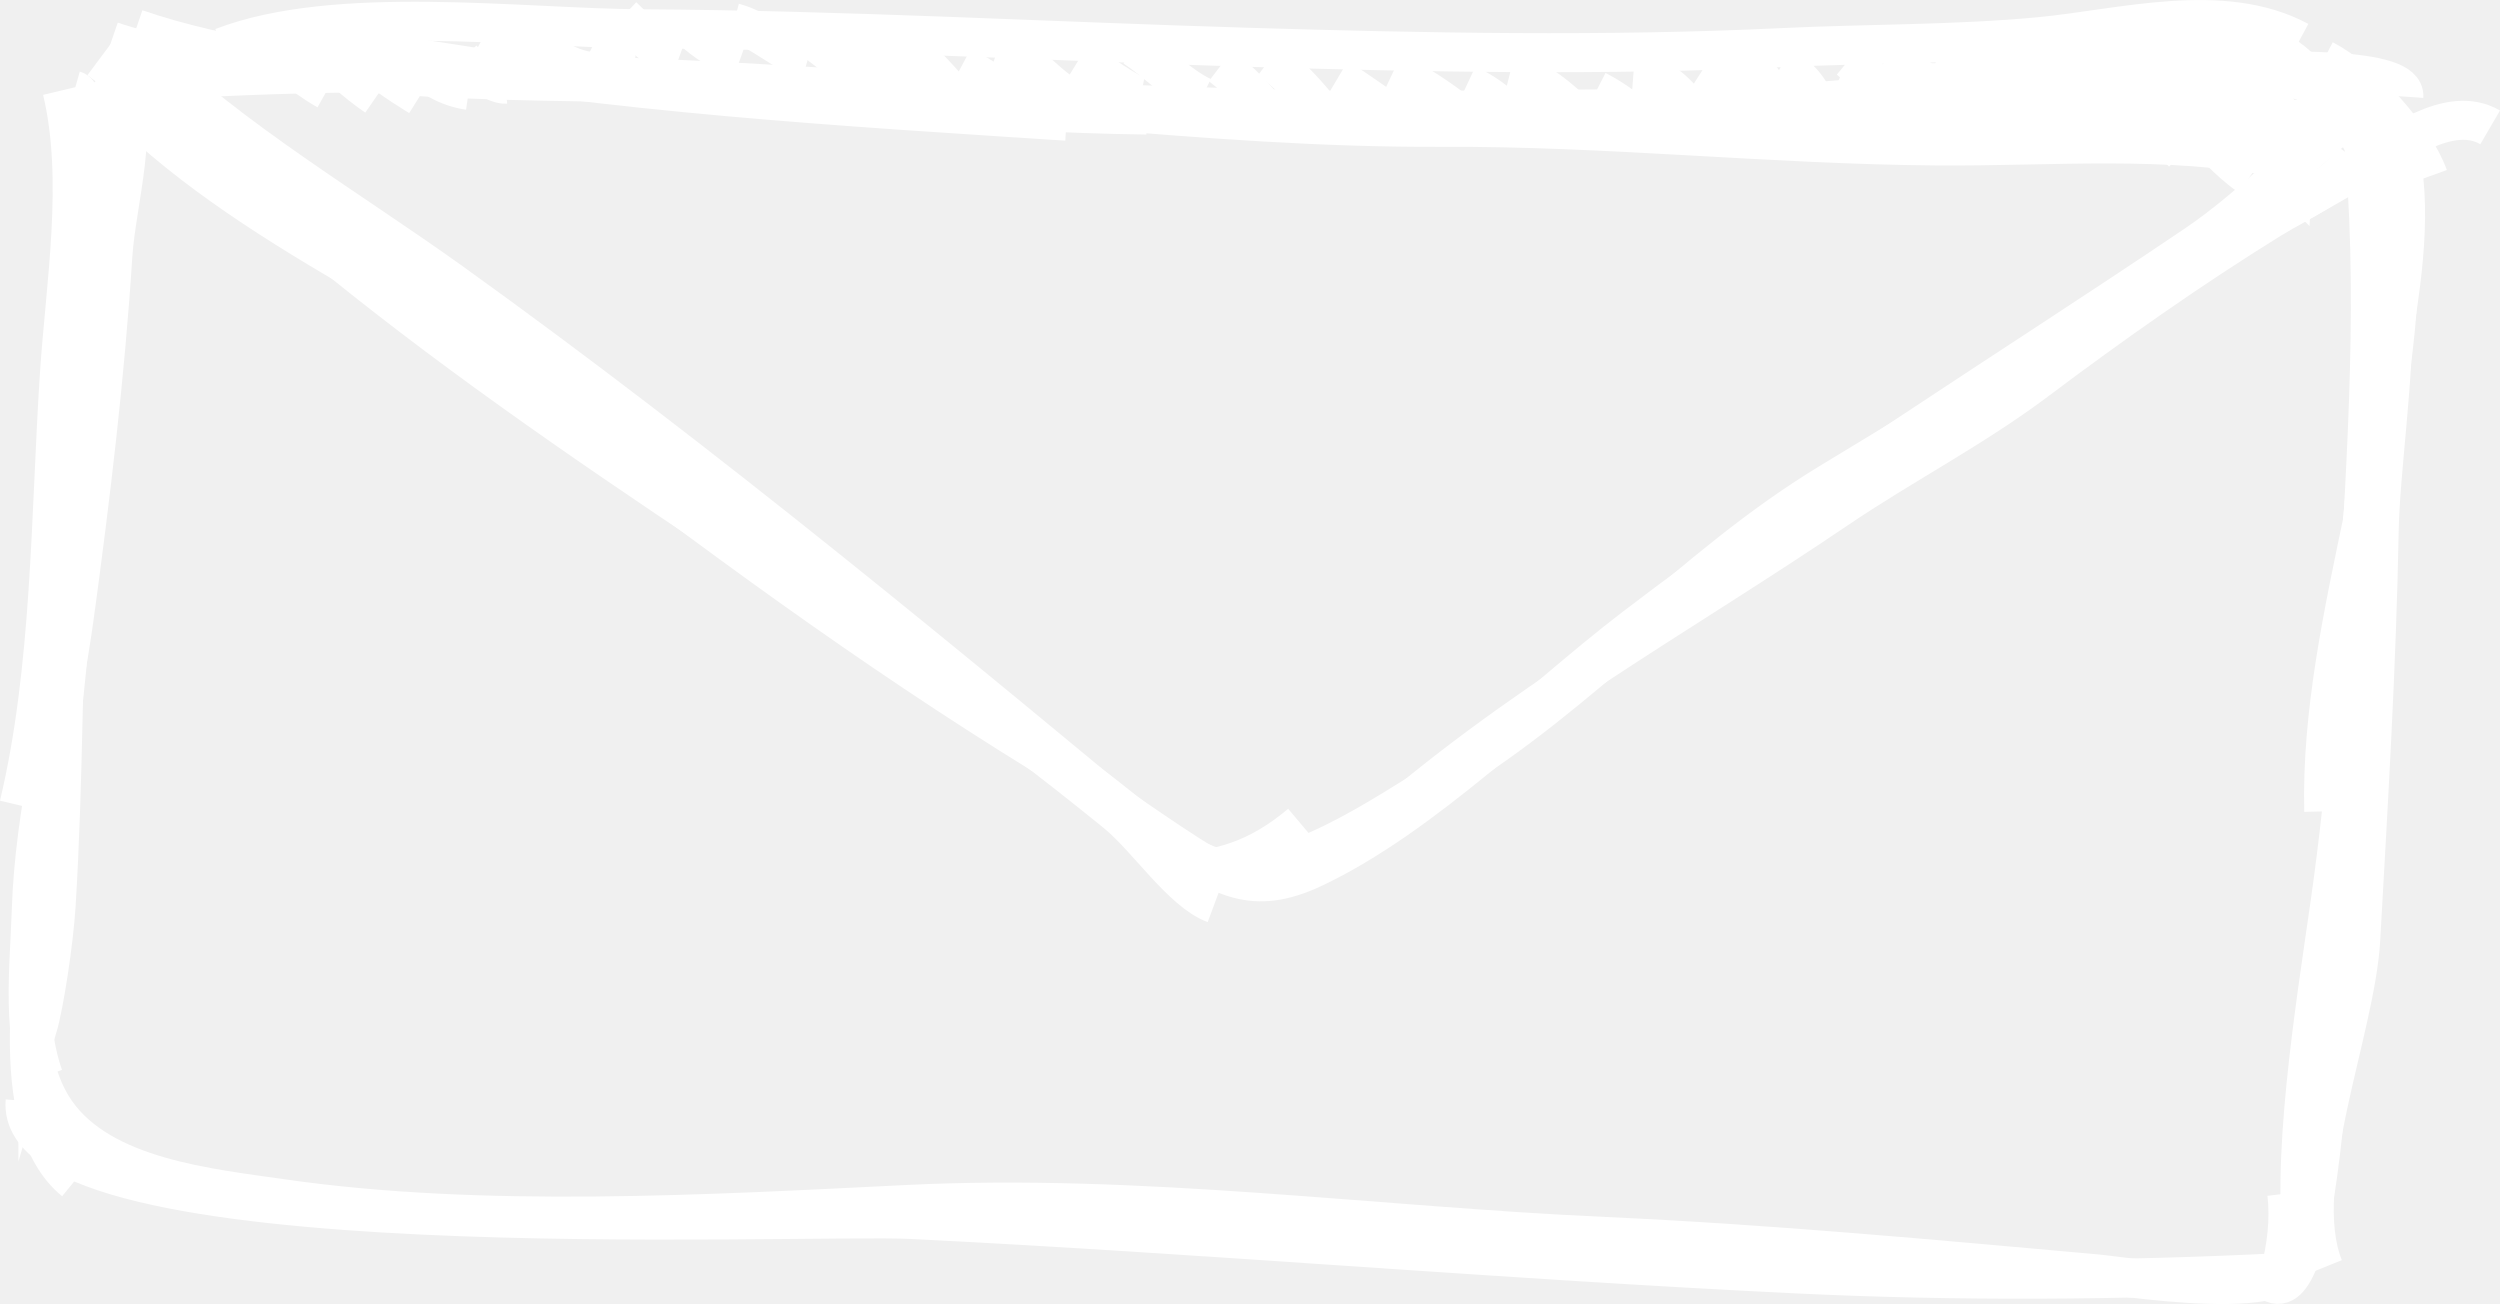
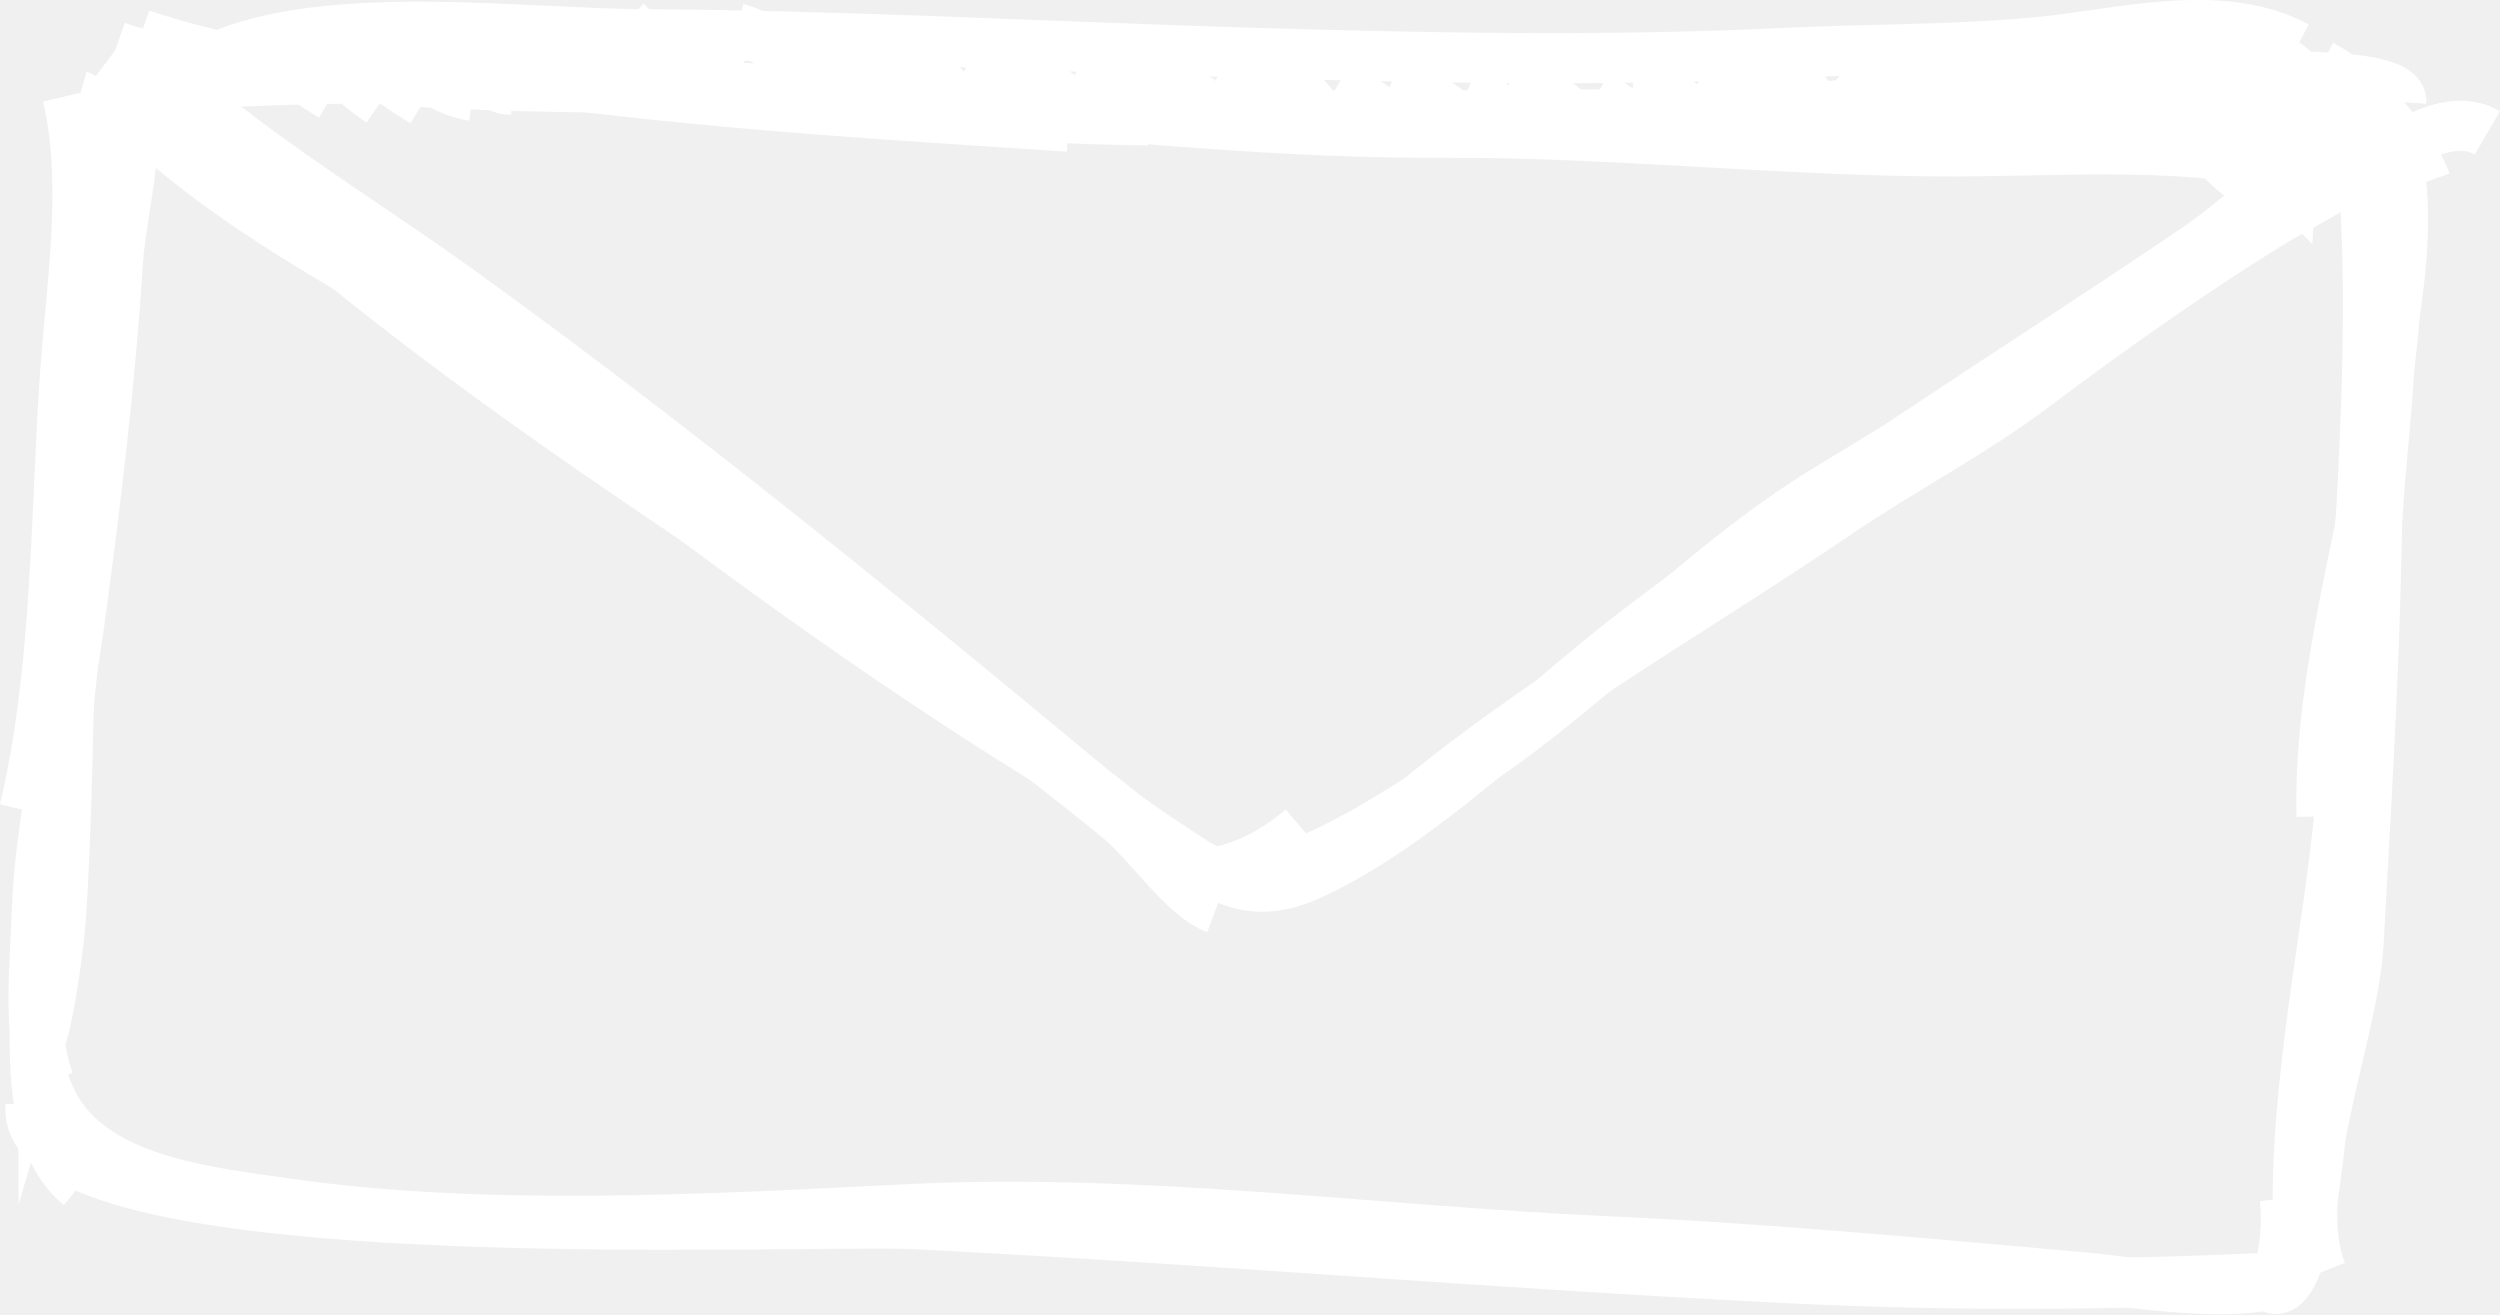
- <svg xmlns="http://www.w3.org/2000/svg" version="1.1" id="Layer_3" x="0px" y="0px" width="64.068px" height="33.417px" viewBox="35.051 0.393 64.068 33.417" enable-background="new 35.051 0.393 64.068 33.417" xml:space="preserve">
+ <svg xmlns="http://www.w3.org/2000/svg" version="1.1" id="Layer_3" x="0px" y="0px" width="49.885px" height="26.223px" viewBox="6.974 0.376 49.885 26.223" enable-background="new 6.974 0.376 49.885 26.223" xml:space="preserve">
  <g>
-     <path fill="none" stroke="#FFFFFF" stroke-miterlimit="10" d="M38.063,2.394c0.611,1.104-0.031,3.181-0.119,4.54   c-0.2,3.116-0.565,6.152-0.985,9.238c-0.343,2.522-1.025,5.003-1.106,7.542c-0.053,1.656-0.339,3.787,0.632,5.178   c1.18,1.689,3.925,1.948,5.805,2.22c5.107,0.735,10.919,0.4,16.023,0.148c5.926-0.292,11.937,0.553,17.869,0.821   c4.206,0.189,8.391,0.581,12.584,0.956c0.864,0.077,6.52,1.022,4.889-1.11" />
-     <path fill="none" stroke="#FFFFFF" stroke-miterlimit="10" d="M37.906,1.446c1.978,0.681,4.822,0.749,6.949,0.79   c4.96,0.096,9.924,0.474,14.888,0.667C67.54,3.206,75.508,3.563,83.27,2.859c3.28-0.298,8.433-2.38,11.336-0.035   c2.816,2.275,1.475,8.09,1.417,11.162c-0.064,3.485-0.278,7.004-0.473,10.483c-0.132,2.353-1.807,6.265-0.948,8.405" />
-     <path fill="none" stroke="#FFFFFF" stroke-miterlimit="10" d="M37.59,2.394c3.232,3.64,8.623,5.78,12.593,8.503   c5.13,3.519,9.691,7.65,14.852,11.084c1.333,0.886,2.131,1.387,3.664,0.666c2.837-1.332,5.663-4.203,8.221-6.163   c4.66-3.571,9.546-6.54,14.411-9.827c1.522-1.029,2.77-2.437,4.221-3.474" />
-     <path fill="none" stroke="#FFFFFF" stroke-miterlimit="10" d="M36.959,2.708c1.054,0.299-0.639,13.769-0.632,16.425   c0.006,2.625-1.004,6.454-0.159,8.845" />
-     <path fill="none" stroke="#FFFFFF" stroke-miterlimit="10" d="M37.59,2.867c0.707,1.927-0.152,5.066-0.28,7.006   c-0.171,2.569-0.303,5.136-0.553,7.695c-0.171,1.74-0.42,3.45-0.58,5.174c-0.195,2.098-1.061,6.417,0.782,7.92" />
-     <path fill="none" stroke="#FFFFFF" stroke-miterlimit="10" d="M37.748,2.551c7.558-0.625,15.767-0.158,23.409,0.438   c5.194,0.405,10.504,0.199,15.723,0.193c5.023-0.006,10.164,0.562,15.196,0.315c1.012-0.05,2.614,0.028,3.568-0.315   c-0.361-0.233-0.747-0.326-1.199-0.315" />
-     <path fill="none" stroke="#FFFFFF" stroke-miterlimit="10" d="M83.389,2.394c1.72,0.549,13.366-1.01,13.266,0.474" />
-     <path fill="none" stroke="#FFFFFF" stroke-miterlimit="10" d="M88.602,2.551c1.561,0.773,4.056-0.623,5.776,0   c1.253,0.454,1.248,1.191,1.338,2.684c0.247,4.102-0.131,8.272-0.316,12.353c-0.146,3.229-0.335,6.564-0.641,9.758   c-0.076,0.799-0.434,7.378-1.736,5.686" />
-     <path fill="none" stroke="#FFFFFF" stroke-miterlimit="10" d="M94.602,3.341c1.342-0.721,1.834,1.787,1.895,2.675   c0.339,4.982-2.014,10.121-1.895,15.171" />
-     <path fill="none" stroke="#FFFFFF" stroke-miterlimit="10" d="M96.341,3.656c1.083,2.682-0.623,7.429-0.755,10.27   c-0.153,3.268-0.364,6.401-0.826,9.636c-0.358,2.524-1.067,6.813-0.631,9.154" />
-     <path fill="none" stroke="#FFFFFF" stroke-miterlimit="10" d="M37.59,1.919c8.177,6.105,16.223,13.036,24.949,18.277   c1.129,0.679,2.489,2.179,3.794,2.455c1.7,0.36,4.19-1.389,5.689-2.296c3.61-2.185,6.32-5.404,9.9-7.579   c2.432-1.476,4.852-2.929,7.203-4.479c2.052-1.352,4.26-2.31,6.35-3.578c0.958-0.582,2.342-1.675,3.392-1.062" />
-     <path fill="none" stroke="#FFFFFF" stroke-miterlimit="10" d="M40.749,1.604c2.91-1.122,7.652-0.491,10.74-0.473   c5.168,0.029,10.35,0.318,15.523,0.473c4.495,0.135,9.209,0.227,13.735,0.008c2.178-0.104,4.414-0.075,6.587-0.281   c2.069-0.196,4.679-0.938,6.636,0.115" />
-     <path fill="none" stroke="#FFFFFF" stroke-miterlimit="10" d="M38.538,1.13c4.499,1.539,10.389,1.291,15.112,1.421   c6.141,0.167,12.244,1.134,18.368,1.105c4.205-0.02,8.423,0.444,12.649,0.477c3.036,0.024,5.843-0.265,8.829,0.312" />
-     <path fill="none" stroke="#FFFFFF" stroke-miterlimit="10" d="M41.381,1.287c0.74,0.415,1.313,1.006,2.052,1.421" />
-     <path fill="none" stroke="#FFFFFF" stroke-miterlimit="10" d="M43.275,1.604c0.422,0.48,0.897,0.902,1.421,1.264" />
-     <path fill="none" stroke="#FFFFFF" stroke-miterlimit="10" d="M44.223,1.604c0.416,0.537,0.995,0.899,1.579,1.264" />
-     <path fill="none" stroke="#FFFFFF" stroke-miterlimit="10" d="M45.644,1.919c0.383,0.431,0.882,0.714,1.422,0.791" />
-     <path fill="none" stroke="#FFFFFF" stroke-miterlimit="10" d="M46.908,1.919c0.353,0.344,0.884,0.647,1.105,0.632" />
-     <path fill="none" stroke="#FFFFFF" stroke-miterlimit="10" d="M47.383,1.446c0.65,0.354,1.204,1.09,1.735,0.948" />
-     <path fill="none" stroke="#FFFFFF" stroke-miterlimit="10" d="M48.487,1.287c0.559,0.473,1.15,0.945,1.895,0.948" />
-     <path fill="none" stroke="#FFFFFF" stroke-miterlimit="10" d="M50.224,1.604c0.355,0.177,0.708,0.281,1.105,0.315" />
-     <path fill="none" stroke="#FFFFFF" stroke-miterlimit="10" d="M51.013,0.813c0.464,0.44,0.845,0.897,1.422,1.105" />
-     <path fill="none" stroke="#FFFFFF" stroke-miterlimit="10" d="M52.752,1.13c0.368,0.341,0.829,0.634,1.263,0.789" />
-     <path fill="none" stroke="#FFFFFF" stroke-miterlimit="10" d="M53.856,0.972c0.743,0.2,1.19,0.742,1.896,0.947" />
-     <path fill="none" stroke="#FFFFFF" stroke-miterlimit="10" d="M55.752,1.287c0.447,0.39,0.979,0.761,1.421,1.105" />
-     <path fill="none" stroke="#FFFFFF" stroke-miterlimit="10" d="M57.173,1.604c0.46,0.33,0.866,0.687,1.264,1.105" />
-     <path fill="none" stroke="#FFFFFF" stroke-miterlimit="10" d="M58.12,1.604c0.688,0.318,1.04,0.925,1.58,1.421" />
-     <path fill="none" stroke="#FFFFFF" stroke-miterlimit="10" d="M59.7,2.077c0.506,0.27,0.978,0.585,1.422,0.948" />
-     <path fill="none" stroke="#FFFFFF" stroke-miterlimit="10" d="M60.647,1.604c0.817,0.297,1.263,1.081,2.054,1.421" />
-     <path fill="none" stroke="#FFFFFF" stroke-miterlimit="10" d="M62.701,1.919c0.52,0.32,1.271,0.884,1.579,0.948" />
-     <path fill="none" stroke="#FFFFFF" stroke-miterlimit="10" d="M64.122,1.604c0.619,0.415,1.097,0.947,1.737,1.264" />
-     <path fill="none" stroke="#FFFFFF" stroke-miterlimit="10" d="M66.333,2.077c0.49,0.375,0.876,0.787,1.264,1.264" />
-     <path fill="none" stroke="#FFFFFF" stroke-miterlimit="10" d="M67.596,1.919c0.48,0.368,0.875,0.791,1.264,1.264" />
-     <path fill="none" stroke="#FFFFFF" stroke-miterlimit="10" d="M69.334,2.394c0.493,0.293,0.928,0.636,1.421,0.947" />
-     <path fill="none" stroke="#FFFFFF" stroke-miterlimit="10" d="M70.755,2.235c0.621,0.291,1.211,0.697,1.738,1.105" />
-     <path fill="none" stroke="#FFFFFF" stroke-miterlimit="10" d="M72.651,2.551c0.417,0.196,0.784,0.458,1.104,0.79" />
-     <path fill="none" stroke="#FFFFFF" stroke-miterlimit="10" d="M73.756,2.235c0.837,0.21,1.446,0.861,2.054,1.421" />
-     <path fill="none" stroke="#FFFFFF" stroke-miterlimit="10" d="M75.968,2.708c0.477,0.244,0.916,0.575,1.263,0.948" />
-     <path fill="none" stroke="#FFFFFF" stroke-miterlimit="10" d="M76.915,2.235c0.586,0.045,1.108,0.486,1.421,0.948" />
-     <path fill="none" stroke="#FFFFFF" stroke-miterlimit="10" d="M78.652,2.235c0.517,0.33,0.941,0.755,1.262,1.264" />
-     <path fill="none" stroke="#FFFFFF" stroke-miterlimit="10" d="M79.282,1.604c0.712,0.387,1.102,1.108,1.58,1.737" />
-     <path fill="none" stroke="#FFFFFF" stroke-miterlimit="10" d="M81.021,2.551c0.526,0.343,1.003,0.786,1.42,1.263" />
-     <path fill="none" stroke="#FFFFFF" stroke-miterlimit="10" d="M82.127,2.551c0.644,0.282,1.441,1.152,1.577,1.42" />
-     <path fill="none" stroke="#FFFFFF" stroke-miterlimit="10" d="M83.549,2.867c0.5,0.431,1.434,1.372,1.42,1.421" />
-     <path fill="none" stroke="#FFFFFF" stroke-miterlimit="10" d="M84.654,3.025c0.675,0.225,1.208,0.75,1.421,1.421" />
-     <path fill="none" stroke="#FFFFFF" stroke-miterlimit="10" d="M80.704,2.077c0.337,0.183,0.619,0.462,0.79,0.79" />
-     <path fill="none" stroke="#FFFFFF" stroke-miterlimit="10" d="M82.127,2.708c0.244,0.186,0.521,0.353,0.79,0.474" />
-     <path fill="none" stroke="#FFFFFF" stroke-miterlimit="10" d="M82.441,1.919c0.51,0.419,0.985,1.023,1.422,1.422" />
-     <path fill="none" stroke="#FFFFFF" stroke-miterlimit="10" d="M83.549,1.761c0.705,0.621,1.411,1.455,2.209,1.895" />
-     <path fill="none" stroke="#FFFFFF" stroke-miterlimit="10" d="M84.811,1.604c0.983,0.386,1.372,1.56,2.211,2.211" />
-     <path fill="none" stroke="#FFFFFF" stroke-miterlimit="10" d="M85.758,1.604c0.738,0.533,1.591,1.943,2.212,1.896" />
-     <path fill="none" stroke="#FFFFFF" stroke-miterlimit="10" d="M86.864,1.761c0.764,0.382,1.405,1.247,2.025,1.959   c0.325,0.292,0.041-0.087,0.028-0.222" />
-     <path fill="none" stroke="#FFFFFF" stroke-miterlimit="10" d="M87.495,1.604c0.924,0.606,1.812,1.994,2.528,2.368" />
-     <path fill="none" stroke="#FFFFFF" stroke-miterlimit="10" d="M88.918,1.919c0.792,0.701,1.309,1.708,2.054,2.369" />
-     <path fill="none" stroke="#FFFFFF" stroke-miterlimit="10" d="M89.707,1.761c1.034,0.984,1.887,2.372,3,3.159" />
-     <path fill="none" stroke="#FFFFFF" stroke-miterlimit="10" d="M91.445,2.394c1.087,0.582,1.518,1.834,2.356,2.66   c0.012-0.213-0.038-0.415-0.147-0.607" />
-     <path fill="none" stroke="#FFFFFF" stroke-miterlimit="10" d="M92.865,2.551c0.543,0.62,1.117,1.44,1.737,1.895" />
-     <path fill="none" stroke="#FFFFFF" stroke-miterlimit="10" d="M93.181,1.604c0.834,0.298,1.734,1.51,1.896,2.053" />
-     <path fill="none" stroke="#FFFFFF" stroke-miterlimit="10" d="M94.602,1.919c1.003,0.523,2.306,1.957,2.685,3.001" />
-     <path fill="none" stroke="#FFFFFF" stroke-miterlimit="10" d="M41.538,1.604c0.609,0.205,1.079,0.086,1.71,0.143   c2.711,0.246,5.396,0.652,8.115,0.808c4.353,0.249,8.714,0.729,13.074,0.786" />
-     <path fill="none" stroke="#FFFFFF" stroke-miterlimit="10" d="M45.012,1.761c5.813,1.02,11.494,1.356,17.372,1.738" />
-     <path fill="none" stroke="#FFFFFF" stroke-miterlimit="10" d="M35.695,28.609c-0.323,3.889,19.845,2.893,22.728,3.036   c7.676,0.382,15.064,1.028,22.682,1.395c4.104,0.197,8.303,0.173,12.37-0.032c0.172-0.633,0.261-1.353,0.18-2.029" />
-     <path fill="none" stroke="#FFFFFF" stroke-miterlimit="10" d="M39.169,2.867c-0.271-0.221-0.522-0.32-0.733-0.62   c5.901,6.059,13.329,10.62,20.321,15.307c1.679,1.126,3.325,2.398,4.892,3.668c0.796,0.645,1.681,2.019,2.526,2.334" />
-     <path fill="none" stroke="#FFFFFF" stroke-miterlimit="10" d="M65.07,22.766c1.24-0.071,2.21-0.333,3.315-1.264" />
-     <path fill="none" stroke="#FFFFFF" stroke-miterlimit="10" d="M36.642,2.708c0.549,2.297,0.079,4.996-0.071,7.313   c-0.232,3.585-0.197,7.505-1.034,11.007" />
-     <path fill="none" stroke="#FFFFFF" stroke-miterlimit="10" d="M37.59,3.656c0.25,3.324-0.66,6.976-0.796,10.364   c-0.128,3.188-0.109,6.395-0.305,9.577c-0.058,0.934-0.302,2.544-0.478,3.141c-0.001-0.271-0.008-0.542-0.001-0.813" />
-     <path fill="none" stroke="#FFFFFF" stroke-miterlimit="10" d="M38.695,1.761c2.293,2.221,5.325,3.999,7.918,5.859   c6.519,4.679,12.762,9.865,18.931,14.988" />
-     <path fill="none" stroke="#FFFFFF" stroke-miterlimit="10" d="M95.391,4.446c-0.522,0.77-1.342,1.062-2.141,1.556   c-2.03,1.255-4.097,2.709-6.003,4.143c-1.637,1.23-3.425,2.145-5.122,3.295c-4.072,2.759-8.249,5.037-12.002,8.379" />
+     <path fill="none" stroke="#FFFFFF" stroke-miterlimit="10" d="M9.421,2.043c0.475,0.859-0.023,2.475-0.092,3.532   C9.174,8,8.89,10.362,8.564,12.764c-0.267,1.962-0.795,3.893-0.858,5.868c-0.041,1.29-0.263,2.946,0.49,4.028   c0.916,1.314,3.046,1.516,4.505,1.729c3.964,0.571,8.474,0.311,12.435,0.114c4.599-0.226,9.264,0.431,13.867,0.64   c3.265,0.146,6.512,0.452,9.767,0.742c0.669,0.062,5.059,0.796,3.793-0.862" />
+     <path fill="none" stroke="#FFFFFF" stroke-miterlimit="10" d="M9.299,1.306c1.535,0.53,3.742,0.583,5.393,0.614   c3.851,0.075,7.702,0.369,11.555,0.52c6.05,0.236,12.233,0.513,18.257-0.035c2.546-0.231,6.544-1.852,8.799-0.027   c2.184,1.77,1.144,6.295,1.098,8.684c-0.048,2.712-0.215,5.45-0.366,8.158c-0.103,1.83-1.401,4.873-0.735,6.54" />
+     <path fill="none" stroke="#FFFFFF" stroke-miterlimit="10" d="M9.053,2.043c2.509,2.832,6.691,4.497,9.773,6.615   c3.98,2.738,7.521,5.952,11.525,8.625c1.034,0.689,1.653,1.079,2.844,0.518c2.2-1.037,4.394-3.27,6.38-4.795   c3.615-2.778,7.407-5.088,11.184-7.646c1.181-0.801,2.15-1.896,3.275-2.703" />
+     <path fill="none" stroke="#FFFFFF" stroke-miterlimit="10" d="M8.564,2.288c0.818,0.232-0.496,10.713-0.49,12.779   c0.004,2.042-0.779,5.022-0.124,6.882" />
+     <path fill="none" stroke="#FFFFFF" stroke-miterlimit="10" d="M9.053,2.411C9.602,3.91,8.936,6.353,8.837,7.862   c-0.133,1.999-0.235,3.996-0.43,5.987c-0.132,1.354-0.326,2.685-0.45,4.026c-0.151,1.632-0.823,4.994,0.607,6.161" />
+     <path fill="none" stroke="#FFFFFF" stroke-miterlimit="10" d="M9.177,2.165c5.865-0.486,12.236-0.123,18.167,0.342   c4.03,0.314,8.15,0.154,12.2,0.149c3.898-0.005,7.888,0.438,11.793,0.246c0.785-0.039,2.029,0.021,2.771-0.246   c-0.281-0.18-0.58-0.253-0.932-0.245" />
+     <path fill="none" stroke="#FFFFFF" stroke-miterlimit="10" d="M44.596,2.043C45.93,2.47,54.969,1.257,54.889,2.412" />
+     <path fill="none" stroke="#FFFFFF" stroke-miterlimit="10" d="M48.642,2.165c1.211,0.602,3.146-0.484,4.481,0   c0.973,0.353,0.969,0.927,1.038,2.088c0.192,3.192-0.102,6.437-0.245,9.612c-0.113,2.512-0.26,5.107-0.498,7.591   c-0.058,0.622-0.337,5.741-1.347,4.425" />
+     <path fill="none" stroke="#FFFFFF" stroke-miterlimit="10" d="M53.298,2.78c1.041-0.561,1.423,1.391,1.471,2.082   c0.263,3.876-1.562,7.875-1.471,11.804" />
+     <path fill="none" stroke="#FFFFFF" stroke-miterlimit="10" d="M54.647,3.025c0.84,2.087-0.484,5.78-0.585,7.991   c-0.12,2.543-0.283,4.981-0.642,7.498c-0.278,1.964-0.828,5.301-0.489,7.123" />
+     <path fill="none" stroke="#FFFFFF" stroke-miterlimit="10" d="M9.053,1.673c6.346,4.75,12.59,10.143,19.361,14.221   c0.877,0.528,1.932,1.695,2.944,1.911c1.319,0.279,3.252-1.081,4.415-1.788c2.801-1.7,4.903-4.204,7.683-5.896   c1.889-1.148,3.766-2.279,5.59-3.484c1.593-1.053,3.307-1.797,4.929-2.784c0.743-0.453,1.815-1.303,2.632-0.826" />
+     <path fill="none" stroke="#FFFFFF" stroke-miterlimit="10" d="M11.505,1.428c2.259-0.872,5.939-0.382,8.336-0.368   c4.01,0.023,8.031,0.247,12.046,0.368c3.489,0.105,7.146,0.177,10.658,0.006c1.69-0.081,3.426-0.058,5.113-0.219   c1.605-0.153,3.631-0.729,5.149,0.09" />
+     <path fill="none" stroke="#FFFFFF" stroke-miterlimit="10" d="M9.789,1.06c3.492,1.198,8.062,1.004,11.729,1.105   c4.766,0.13,9.501,0.882,14.255,0.86c3.262-0.016,6.536,0.345,9.814,0.371c2.356,0.019,4.533-0.206,6.854,0.243" />
+     <path fill="none" stroke="#FFFFFF" stroke-miterlimit="10" d="M11.995,1.182c0.575,0.323,1.021,0.783,1.594,1.105" />
+     <path fill="none" stroke="#FFFFFF" stroke-miterlimit="10" d="M13.466,1.428c0.328,0.374,0.696,0.702,1.104,0.984" />
+     <path fill="none" stroke="#FFFFFF" stroke-miterlimit="10" d="M14.202,1.428c0.323,0.419,0.771,0.7,1.225,0.984" />
+     <path fill="none" stroke="#FFFFFF" stroke-miterlimit="10" d="M15.303,1.673c0.298,0.335,0.685,0.555,1.104,0.615" />
+     <path fill="none" stroke="#FFFFFF" stroke-miterlimit="10" d="M16.286,1.673c0.273,0.269,0.686,0.504,0.858,0.492" />
+     <path fill="none" stroke="#FFFFFF" stroke-miterlimit="10" d="M16.653,1.306C17.158,1.581,17.588,2.154,18,2.043" />
+     <path fill="none" stroke="#FFFFFF" stroke-miterlimit="10" d="M17.51,1.182c0.435,0.368,0.894,0.735,1.472,0.737" />
+     <path fill="none" stroke="#FFFFFF" stroke-miterlimit="10" d="M18.859,1.428c0.274,0.138,0.549,0.219,0.857,0.245" />
+     <path fill="none" stroke="#FFFFFF" stroke-miterlimit="10" d="M19.471,0.813c0.359,0.342,0.655,0.698,1.104,0.86" />
+     <path fill="none" stroke="#FFFFFF" stroke-miterlimit="10" d="M20.82,1.06c0.285,0.266,0.644,0.494,0.98,0.614" />
+     <path fill="none" stroke="#FFFFFF" stroke-miterlimit="10" d="M21.677,0.937c0.577,0.155,0.923,0.578,1.473,0.736" />
+     <path fill="none" stroke="#FFFFFF" stroke-miterlimit="10" d="M23.149,1.182c0.347,0.303,0.759,0.591,1.101,0.86" />
+     <path fill="none" stroke="#FFFFFF" stroke-miterlimit="10" d="M24.25,1.428c0.358,0.257,0.673,0.535,0.982,0.859" />
+     <path fill="none" stroke="#FFFFFF" stroke-miterlimit="10" d="M24.986,1.428c0.534,0.248,0.808,0.72,1.227,1.106" />
+     <path fill="none" stroke="#FFFFFF" stroke-miterlimit="10" d="M26.213,1.796c0.393,0.21,0.759,0.455,1.103,0.738" />
+     <path fill="none" stroke="#FFFFFF" stroke-miterlimit="10" d="M26.948,1.428c0.633,0.231,0.979,0.841,1.593,1.106" />
+     <path fill="none" stroke="#FFFFFF" stroke-miterlimit="10" d="M28.541,1.673c0.404,0.249,0.986,0.688,1.226,0.738" />
+     <path fill="none" stroke="#FFFFFF" stroke-miterlimit="10" d="M29.643,1.428c0.481,0.323,0.852,0.737,1.349,0.984" />
+     <path fill="none" stroke="#FFFFFF" stroke-miterlimit="10" d="M31.359,1.796c0.381,0.292,0.68,0.613,0.981,0.983" />
+     <path fill="none" stroke="#FFFFFF" stroke-miterlimit="10" d="M32.341,1.673c0.371,0.287,0.679,0.615,0.98,0.983" />
+     <path fill="none" stroke="#FFFFFF" stroke-miterlimit="10" d="M33.687,2.043c0.383,0.228,0.722,0.495,1.104,0.736" />
+     <path fill="none" stroke="#FFFFFF" stroke-miterlimit="10" d="M34.791,1.919c0.481,0.227,0.939,0.542,1.349,0.859" />
+     <path fill="none" stroke="#FFFFFF" stroke-miterlimit="10" d="M36.261,2.165c0.325,0.152,0.609,0.356,0.856,0.615" />
+     <path fill="none" stroke="#FFFFFF" stroke-miterlimit="10" d="M37.119,1.919c0.65,0.163,1.123,0.67,1.596,1.105" />
+     <path fill="none" stroke="#FFFFFF" stroke-miterlimit="10" d="M38.836,2.288c0.372,0.19,0.71,0.448,0.98,0.737" />
+     <path fill="none" stroke="#FFFFFF" stroke-miterlimit="10" d="M39.571,1.919c0.455,0.036,0.86,0.378,1.103,0.737" />
+     <path fill="none" stroke="#FFFFFF" stroke-miterlimit="10" d="M40.921,1.919c0.4,0.257,0.729,0.587,0.979,0.983" />
+     <path fill="none" stroke="#FFFFFF" stroke-miterlimit="10" d="M41.408,1.428c0.554,0.301,0.856,0.862,1.228,1.352" />
+     <path fill="none" stroke="#FFFFFF" stroke-miterlimit="10" d="M42.76,2.165c0.406,0.268,0.776,0.611,1.1,0.983" />
+     <path fill="none" stroke="#FFFFFF" stroke-miterlimit="10" d="M43.616,2.165c0.501,0.219,1.118,0.896,1.225,1.105" />
+     <path fill="none" stroke="#FFFFFF" stroke-miterlimit="10" d="M44.719,2.411c0.389,0.335,1.114,1.068,1.104,1.105" />
+     <path fill="none" stroke="#FFFFFF" stroke-miterlimit="10" d="M45.578,2.534c0.523,0.175,0.938,0.583,1.102,1.105" />
+     <path fill="none" stroke="#FFFFFF" stroke-miterlimit="10" d="M42.512,1.796c0.261,0.143,0.479,0.359,0.612,0.615" />
+     <path fill="none" stroke="#FFFFFF" stroke-miterlimit="10" d="M43.616,2.288c0.19,0.145,0.405,0.274,0.613,0.368" />
+     <path fill="none" stroke="#FFFFFF" stroke-miterlimit="10" d="M43.859,1.673c0.396,0.326,0.765,0.796,1.104,1.106" />
+     <path fill="none" stroke="#FFFFFF" stroke-miterlimit="10" d="M44.719,1.551c0.549,0.482,1.097,1.131,1.715,1.474" />
+     <path fill="none" stroke="#FFFFFF" stroke-miterlimit="10" d="M45.698,1.428c0.764,0.301,1.066,1.214,1.717,1.721" />
+     <path fill="none" stroke="#FFFFFF" stroke-miterlimit="10" d="M46.433,1.428c0.573,0.415,1.236,1.512,1.718,1.476" />
+     <path fill="none" stroke="#FFFFFF" stroke-miterlimit="10" d="M47.293,1.551c0.592,0.297,1.091,0.97,1.571,1.523   c0.252,0.229,0.032-0.067,0.022-0.171" />
+     <path fill="none" stroke="#FFFFFF" stroke-miterlimit="10" d="M47.782,1.428c0.717,0.472,1.406,1.552,1.962,1.842" />
+     <path fill="none" stroke="#FFFFFF" stroke-miterlimit="10" d="M48.887,1.673c0.613,0.545,1.015,1.33,1.594,1.843" />
+     <path fill="none" stroke="#FFFFFF" stroke-miterlimit="10" d="M49.499,1.551c0.802,0.765,1.464,1.845,2.326,2.458" />
+     <path fill="none" stroke="#FFFFFF" stroke-miterlimit="10" d="M50.846,2.043c0.845,0.453,1.178,1.426,1.83,2.069   c0.009-0.167-0.029-0.322-0.115-0.472" />
+     <path fill="none" stroke="#FFFFFF" stroke-miterlimit="10" d="M51.951,2.165c0.42,0.482,0.865,1.121,1.347,1.474" />
+     <path fill="none" stroke="#FFFFFF" stroke-miterlimit="10" d="M52.196,1.428c0.646,0.232,1.344,1.175,1.47,1.598" />
+     <path fill="none" stroke="#FFFFFF" stroke-miterlimit="10" d="M53.298,1.673c0.779,0.407,1.789,1.523,2.083,2.335" />
+     <path fill="none" stroke="#FFFFFF" stroke-miterlimit="10" d="M12.118,1.428c0.473,0.16,0.837,0.067,1.327,0.112   c2.104,0.191,4.188,0.507,6.298,0.628c3.377,0.193,6.762,0.567,10.146,0.611" />
+     <path fill="none" stroke="#FFFFFF" stroke-miterlimit="10" d="M14.814,1.551c4.51,0.793,8.919,1.055,13.48,1.352" />
+     <path fill="none" stroke="#FFFFFF" stroke-miterlimit="10" d="M7.584,22.44c-0.251,3.026,15.399,2.251,17.637,2.363   c5.958,0.296,11.689,0.8,17.604,1.085c3.185,0.153,6.442,0.133,9.599-0.026c0.134-0.491,0.203-1.052,0.14-1.578" />
+     <path fill="none" stroke="#FFFFFF" stroke-miterlimit="10" d="M10.279,2.411c-0.21-0.171-0.405-0.25-0.568-0.482   c4.579,4.714,10.344,8.263,15.77,11.909c1.303,0.876,2.58,1.866,3.797,2.854c0.618,0.501,1.304,1.572,1.96,1.816" />
+     <path fill="none" stroke="#FFFFFF" stroke-miterlimit="10" d="M30.38,17.894c0.963-0.056,1.716-0.26,2.572-0.984" />
+     <path fill="none" stroke="#FFFFFF" stroke-miterlimit="10" d="M8.319,2.288C8.745,4.075,8.38,6.175,8.263,7.977   c-0.181,2.789-0.153,5.84-0.803,8.564" />
+     <path fill="none" stroke="#FFFFFF" stroke-miterlimit="10" d="M9.053,3.025c0.194,2.587-0.512,5.428-0.618,8.064   c-0.099,2.481-0.083,4.976-0.236,7.452c-0.044,0.727-0.234,1.979-0.37,2.443c-0.001-0.21-0.007-0.421-0.001-0.632" />
+     <path fill="none" stroke="#FFFFFF" stroke-miterlimit="10" d="M9.912,1.551c1.779,1.728,4.132,3.111,6.145,4.559   c5.059,3.641,9.903,7.676,14.69,11.662" />
+     <path fill="none" stroke="#FFFFFF" stroke-miterlimit="10" d="M53.91,3.639c-0.405,0.599-1.042,0.827-1.662,1.211   c-1.574,0.976-3.179,2.108-4.658,3.223c-1.271,0.958-2.659,1.669-3.975,2.563c-3.159,2.147-6.401,3.92-9.314,6.52" />
  </g>
</svg>
